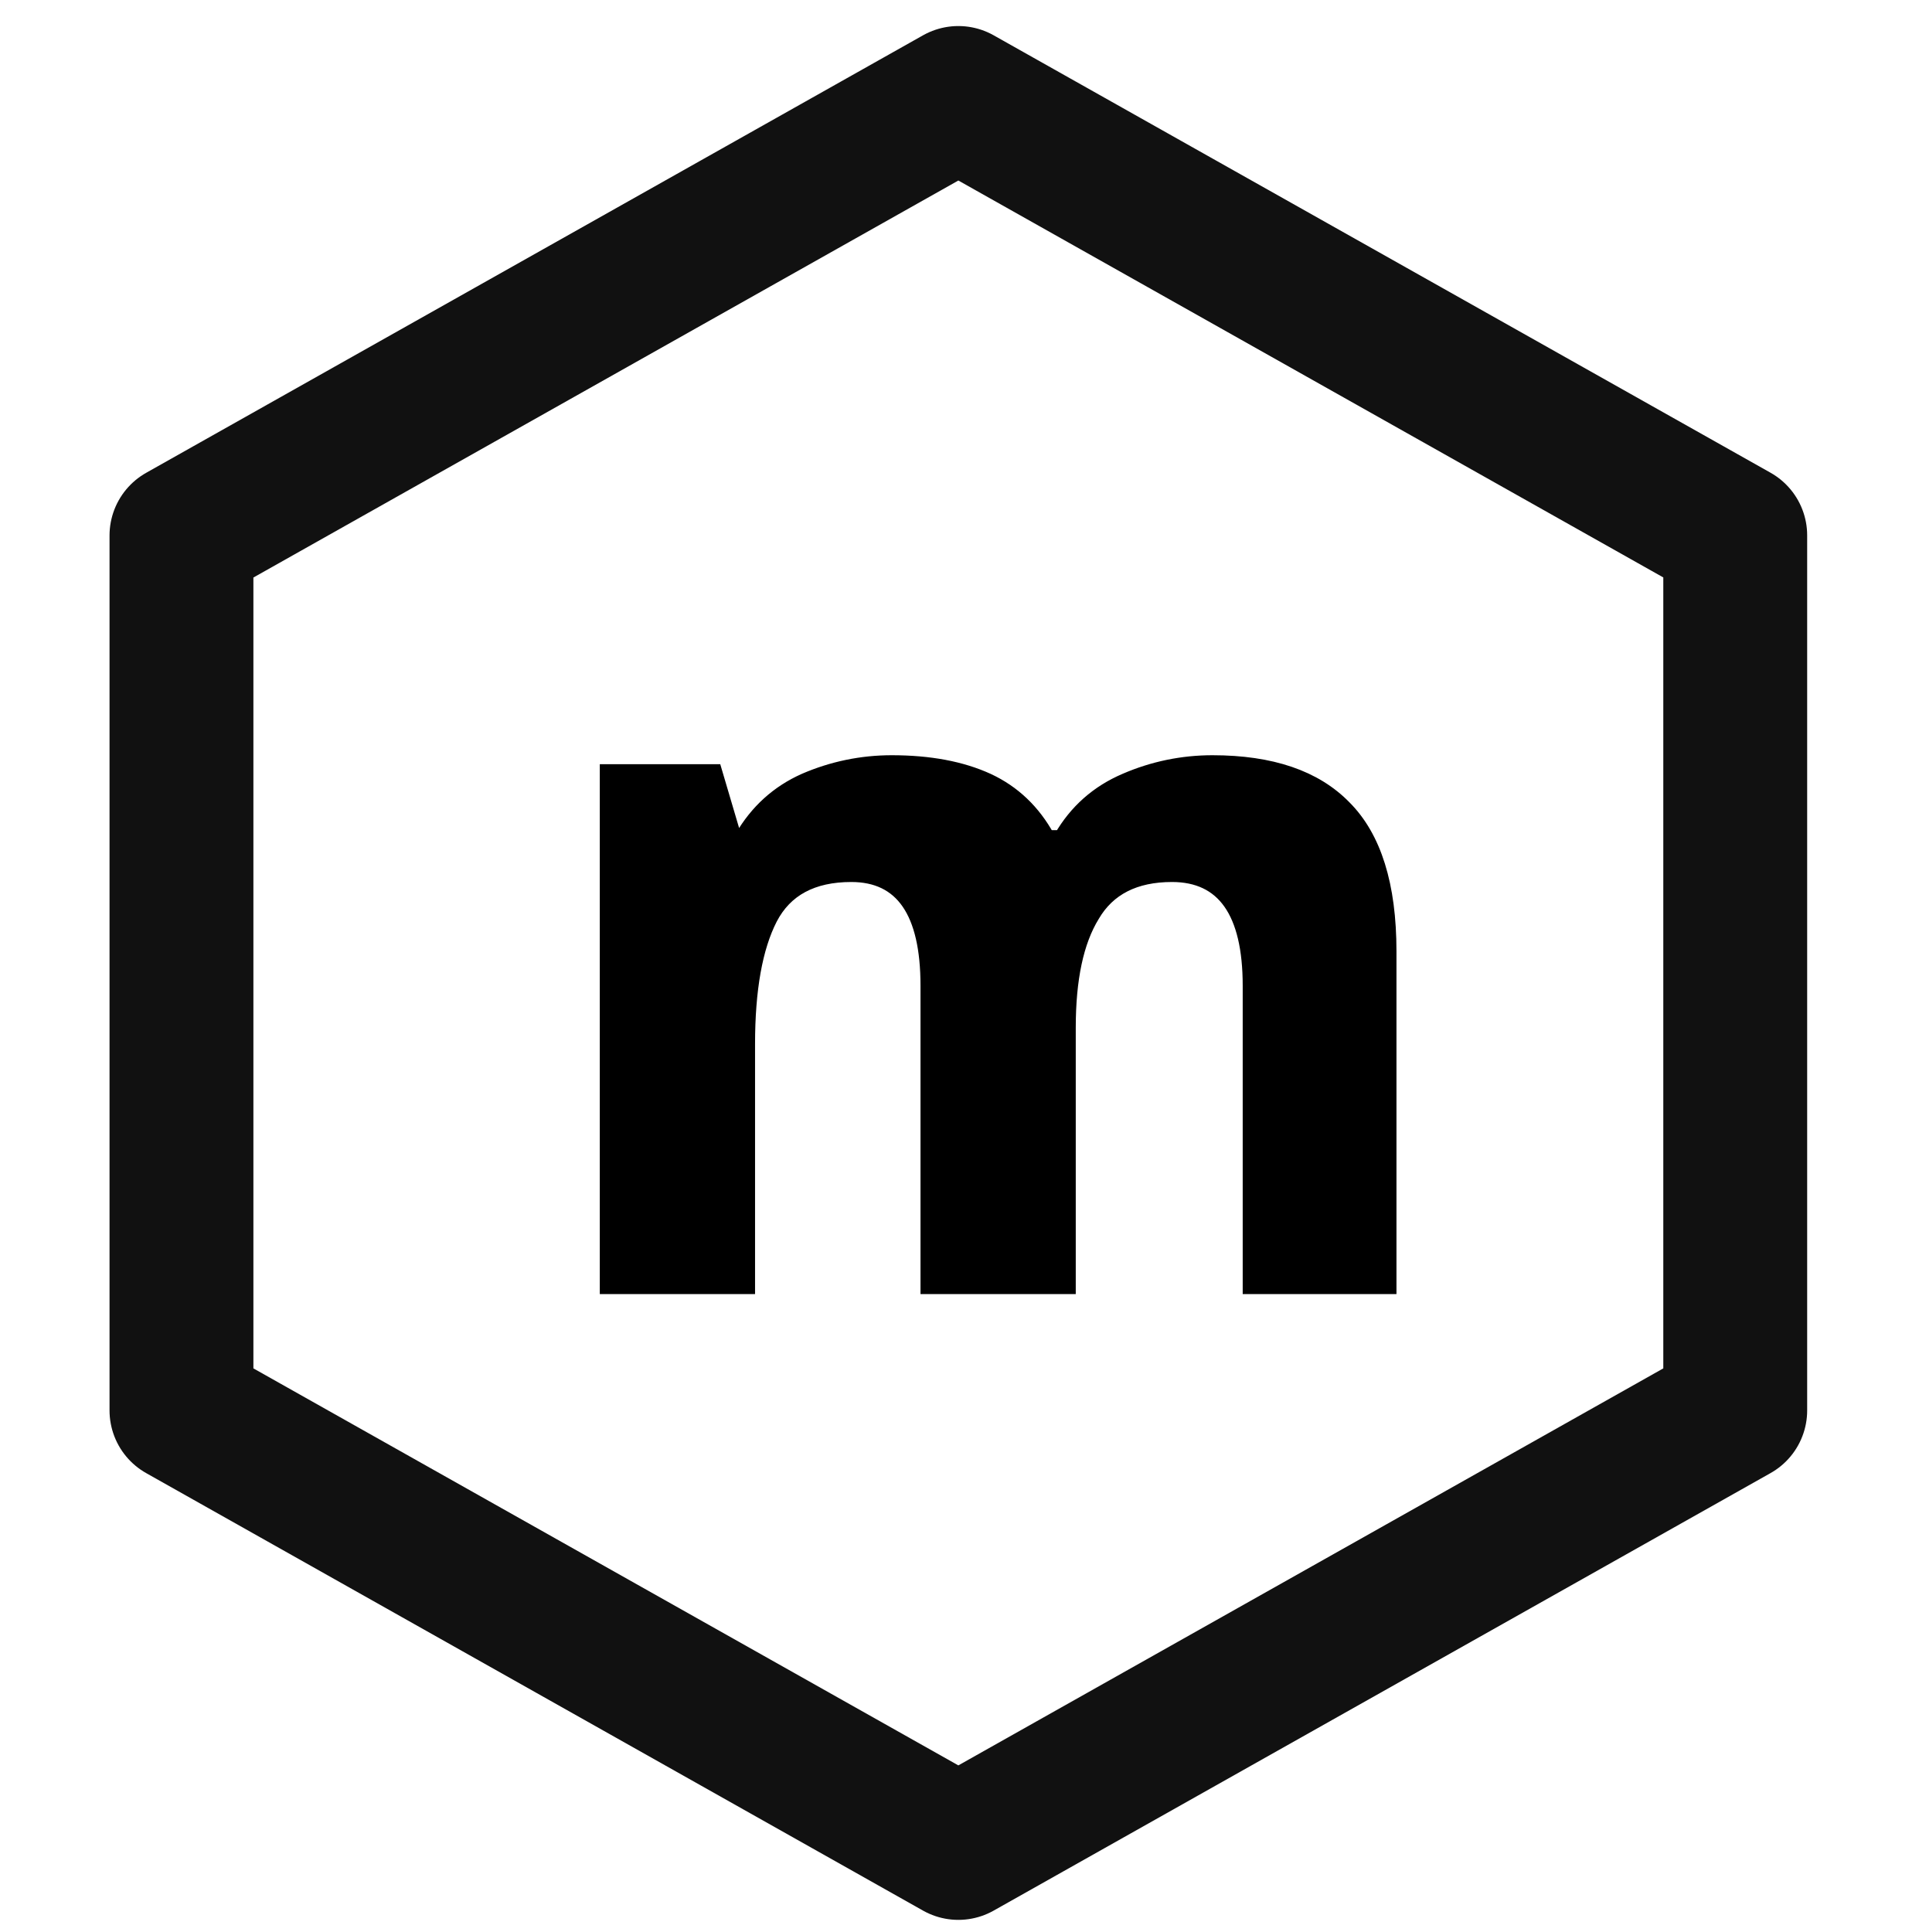
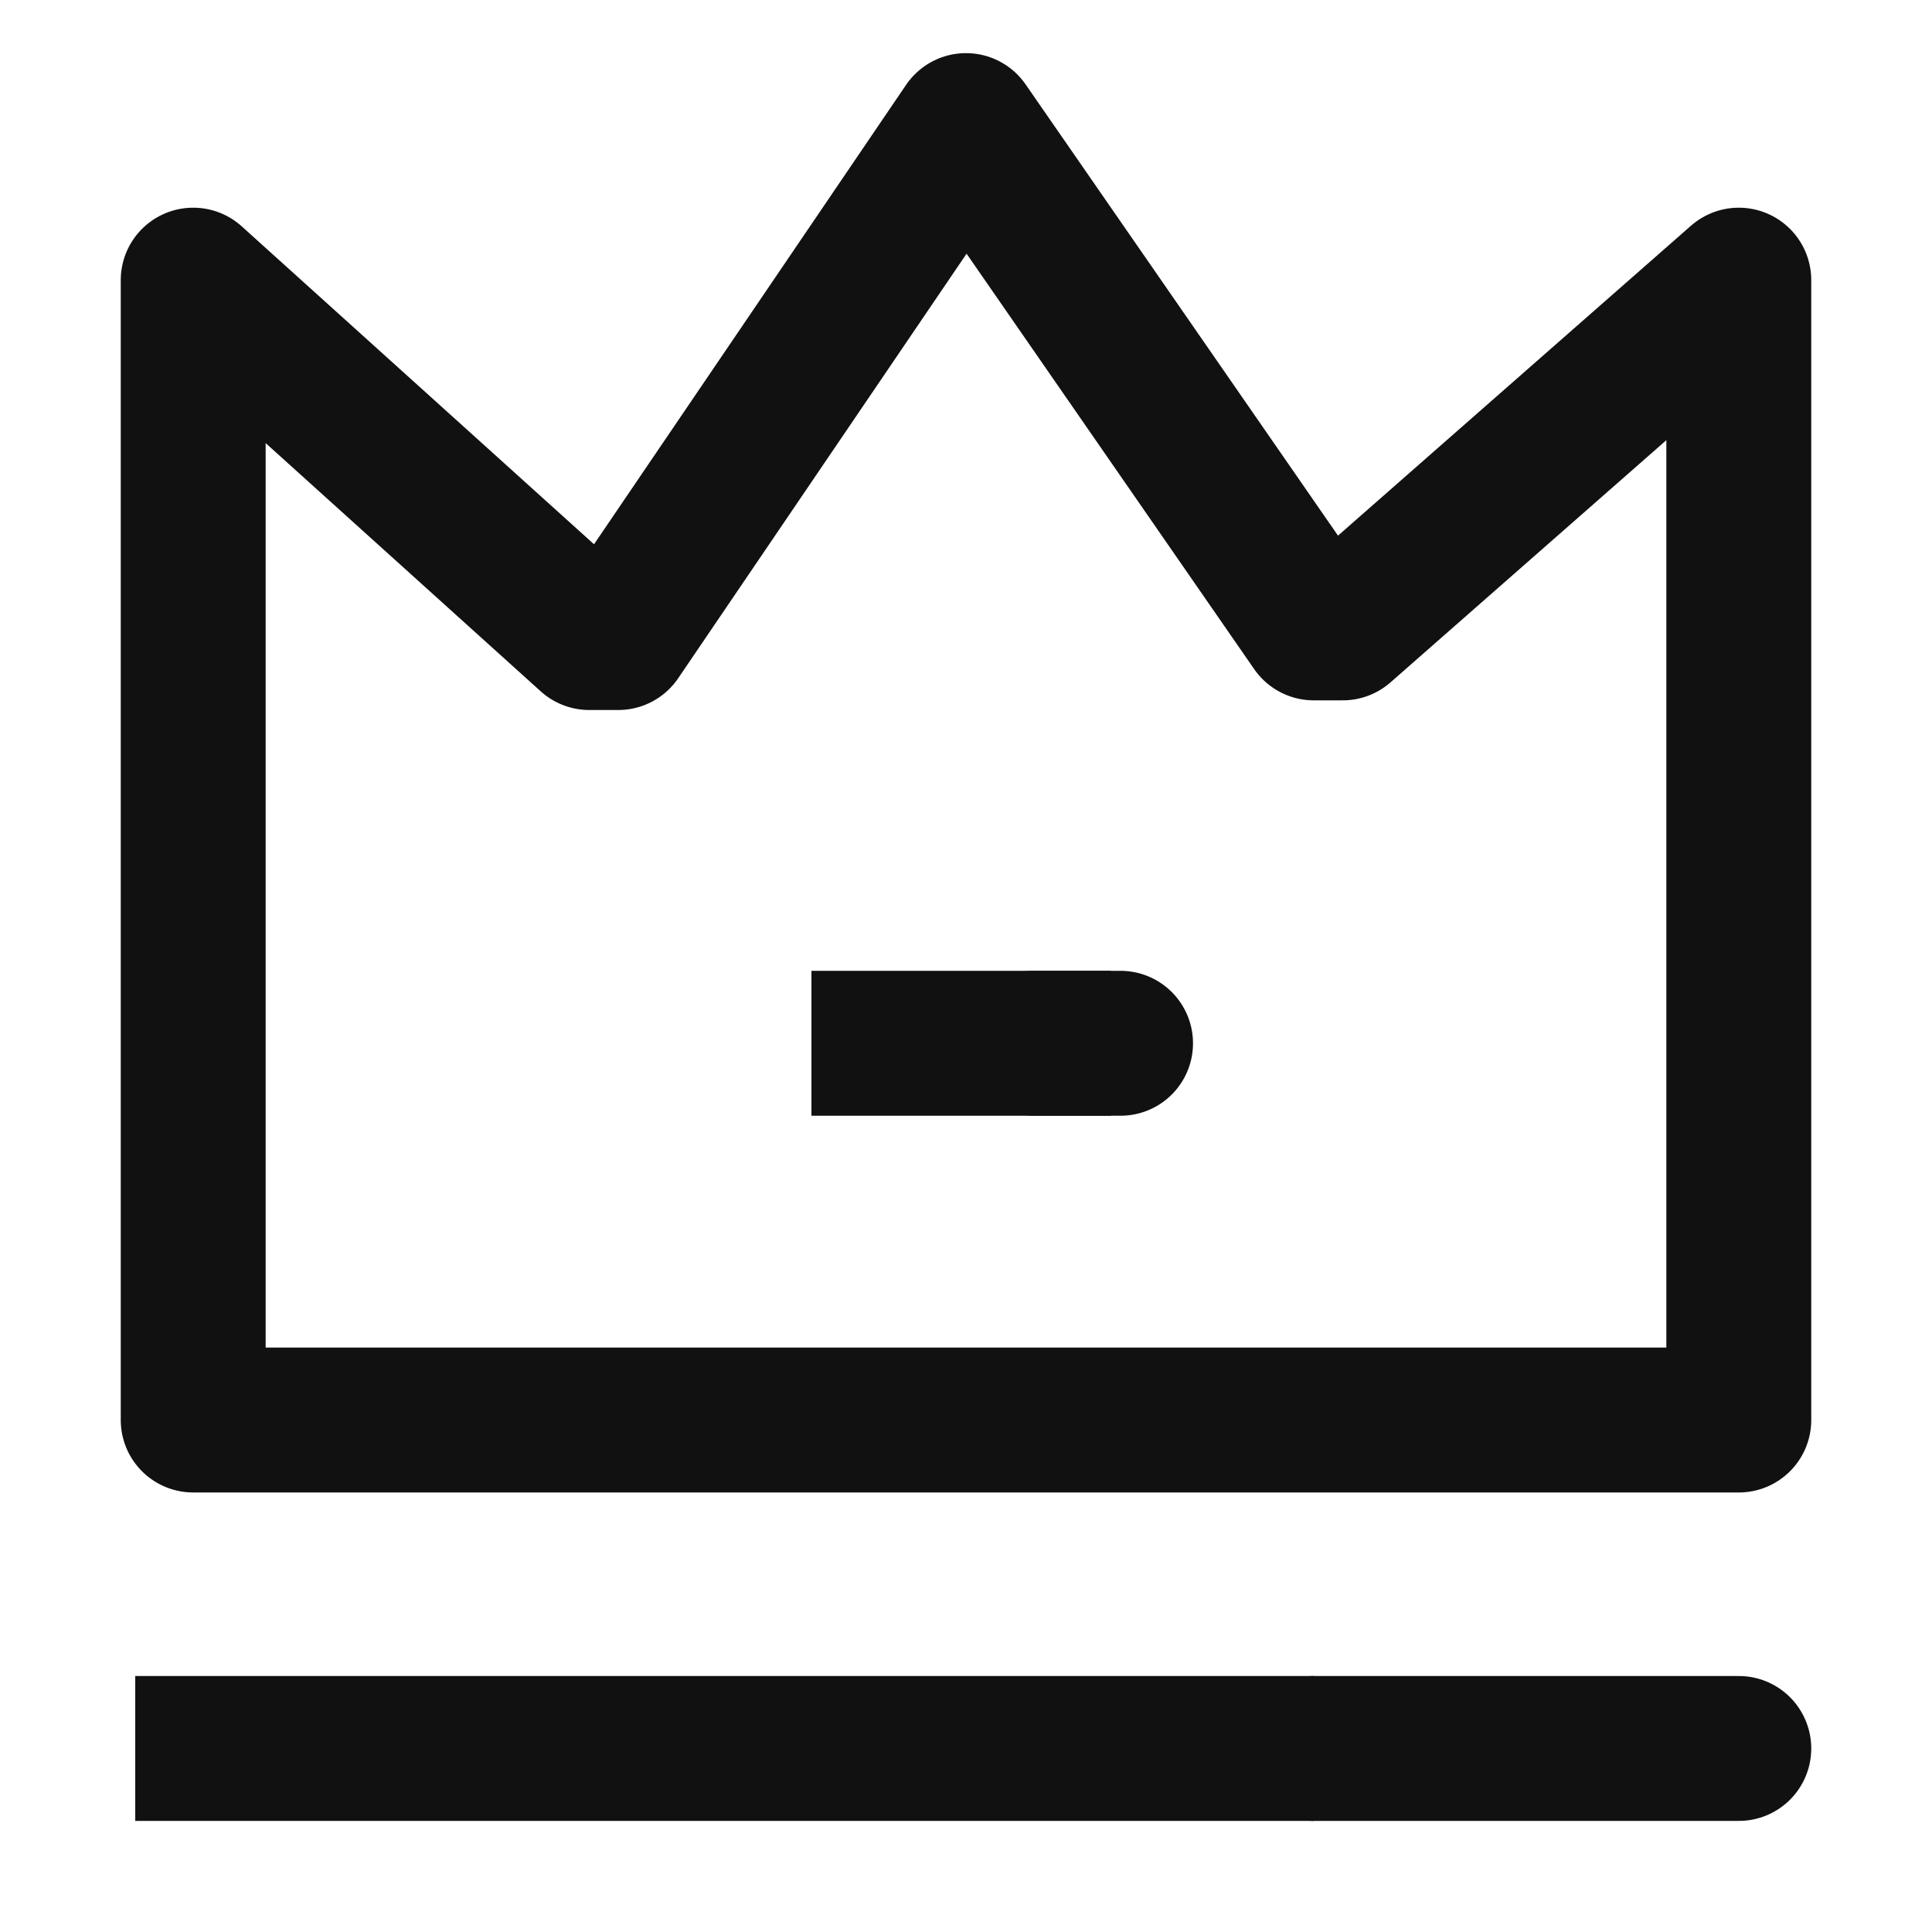
- <svg xmlns="http://www.w3.org/2000/svg" width="20" height="20.145" viewBox="0 0 20 20.145">
+ <svg xmlns="http://www.w3.org/2000/svg" width="20" height="20" viewBox="0 0 20 20">
  <defs>
-     <style>
-       .cls-1 {
-         fill: #f0f;
-         opacity: 0;
-       }
- 
-       .cls-2 {
-         stroke: #000;
-         stroke-miterlimit: 10;
-         stroke-width: 0.15px;
-         font-size: 9.842px;
-         font-family: MoebiusKorea-Bold, Moebius Korea;
-         font-weight: 700;
-       }
- 
-       .cls-3 {
-         fill: none;
-         stroke: #111;
-         stroke-linecap: round;
-         stroke-linejoin: round;
-         stroke-width: 1.5px;
-       }
-     </style>
+     <clipPath id="clip-path">
+       <rect id="사각형_295753" data-name="사각형 295753" width="20" height="20" fill="none" />
+     </clipPath>
  </defs>
-   <g id="그룹_290221" data-name="그룹 290221" transform="translate(18204 20816.145)">
-     <g id="그룹_290209" data-name="그룹 290209" transform="translate(-18204 -20816)">
-       <rect id="사각형_222411" data-name="사각형 222411" class="cls-1" width="20" height="20" transform="translate(0 0)" />
-       <text id="m" class="cls-2" transform="translate(5.563 13.274)">
-         <tspan x="0" y="0">m</tspan>
-       </text>
-       <path id="패스_590376" data-name="패스 590376" class="cls-3" d="M9.992.877l-8.1,4.562v9.123l8.1,4.562,8.1-4.562V5.438L9.992.877" />
+   <g id="icon_membership_20" transform="translate(10 10)">
+     <g id="icon_membership_20-2" data-name="icon_membership_20" transform="translate(-10 -10)" clip-path="url(#clip-path)">
+       <g id="그룹_385202" data-name="그룹 385202" clip-path="url(#clip-path)">
+         <g id="그룹_385201" data-name="그룹 385201" opacity="0">
+           <g id="그룹_385200" data-name="그룹 385200" clip-path="url(#clip-path)">
+             <rect id="사각형_295750" data-name="사각형 295750" width="20" height="20" fill="#f0f" />
+           </g>
+         </g>
+         <line id="선_113525" data-name="선 113525" x2="4.4" transform="translate(13.6 18.1)" fill="none" stroke="#111" stroke-linecap="round" stroke-miterlimit="10" stroke-width="1.5" />
+         <line id="선_113526" data-name="선 113526" x2="12.2" transform="translate(1.4 18.1)" fill="none" stroke="#111" stroke-miterlimit="10" stroke-width="1.5" />
+         <path id="패스_779765" data-name="패스 779765" d="M10,1.3l3.6,5.2h.3L18,2.9V14.7H2V2.9L6.1,6.6h.3Z" fill="none" stroke="#111" stroke-linejoin="round" stroke-width="1.5" />
+         <line id="선_113527" data-name="선 113527" x2="0.9" transform="translate(10.7 10.8)" fill="none" stroke="#111" stroke-linecap="round" stroke-width="1.5" />
+         <line id="선_113528" data-name="선 113528" x2="3.1" transform="translate(8.4 10.8)" fill="none" stroke="#111" stroke-width="1.5" />
+       </g>
    </g>
  </g>
</svg>
